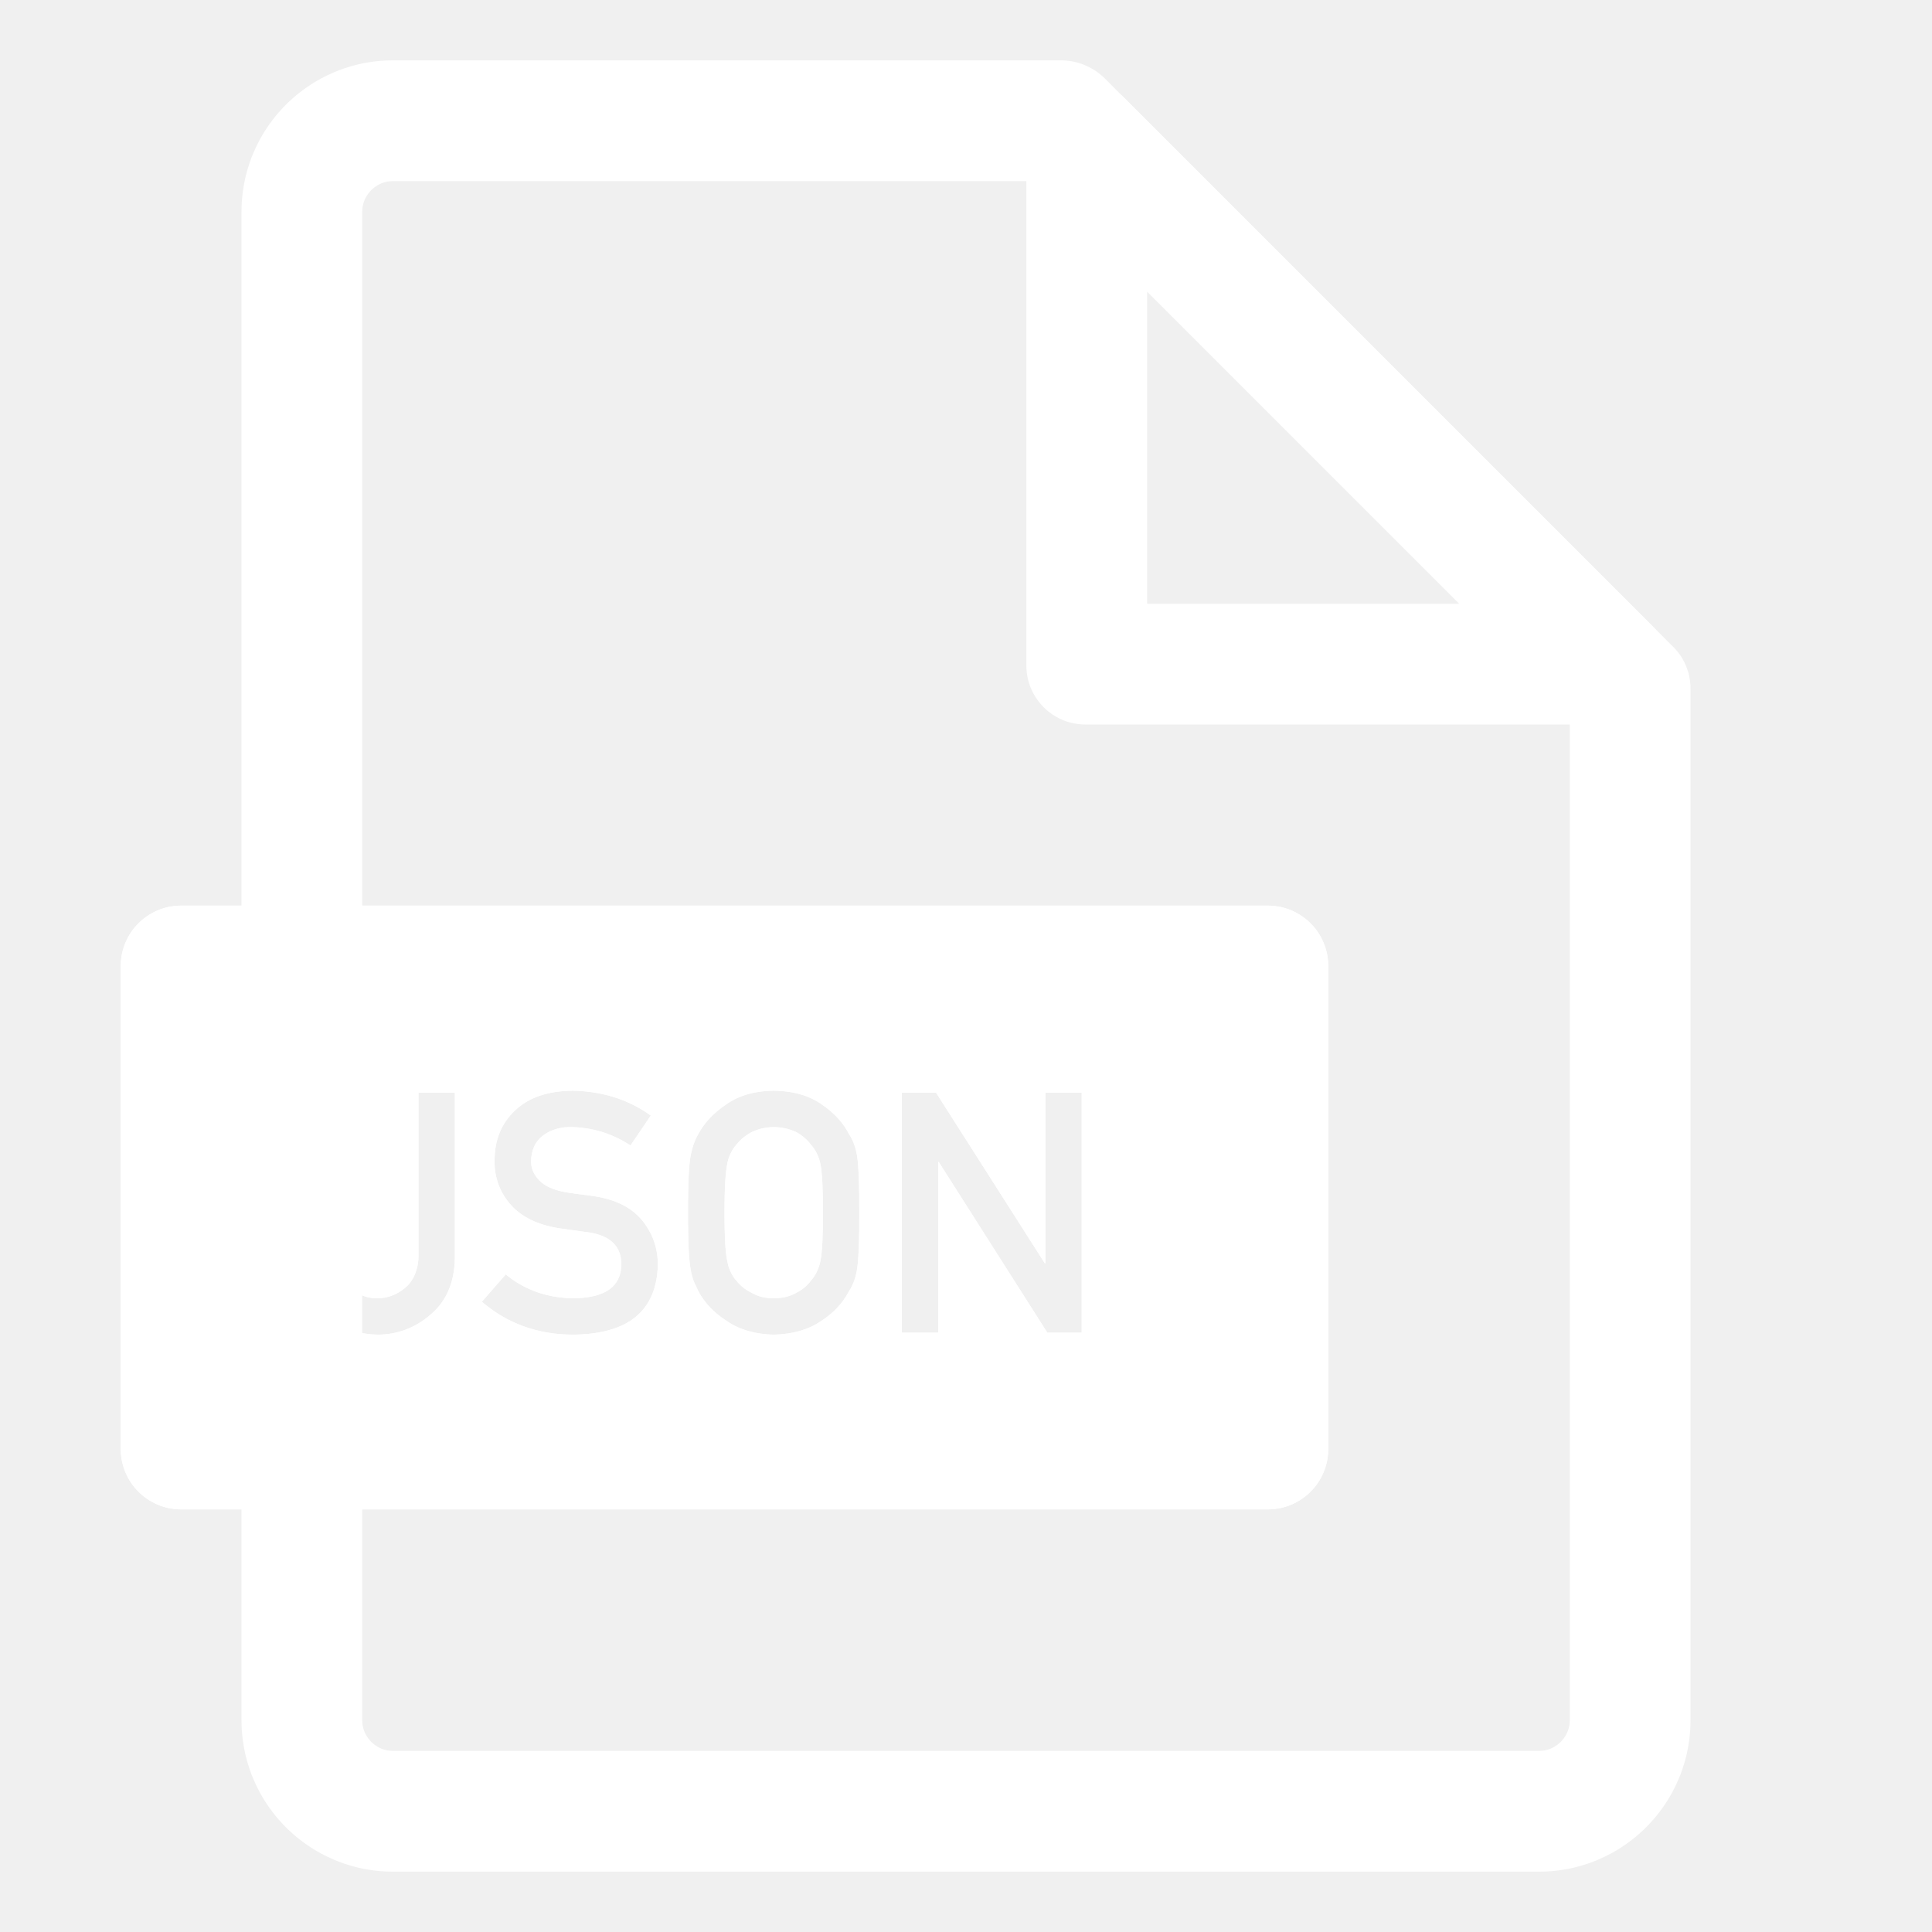
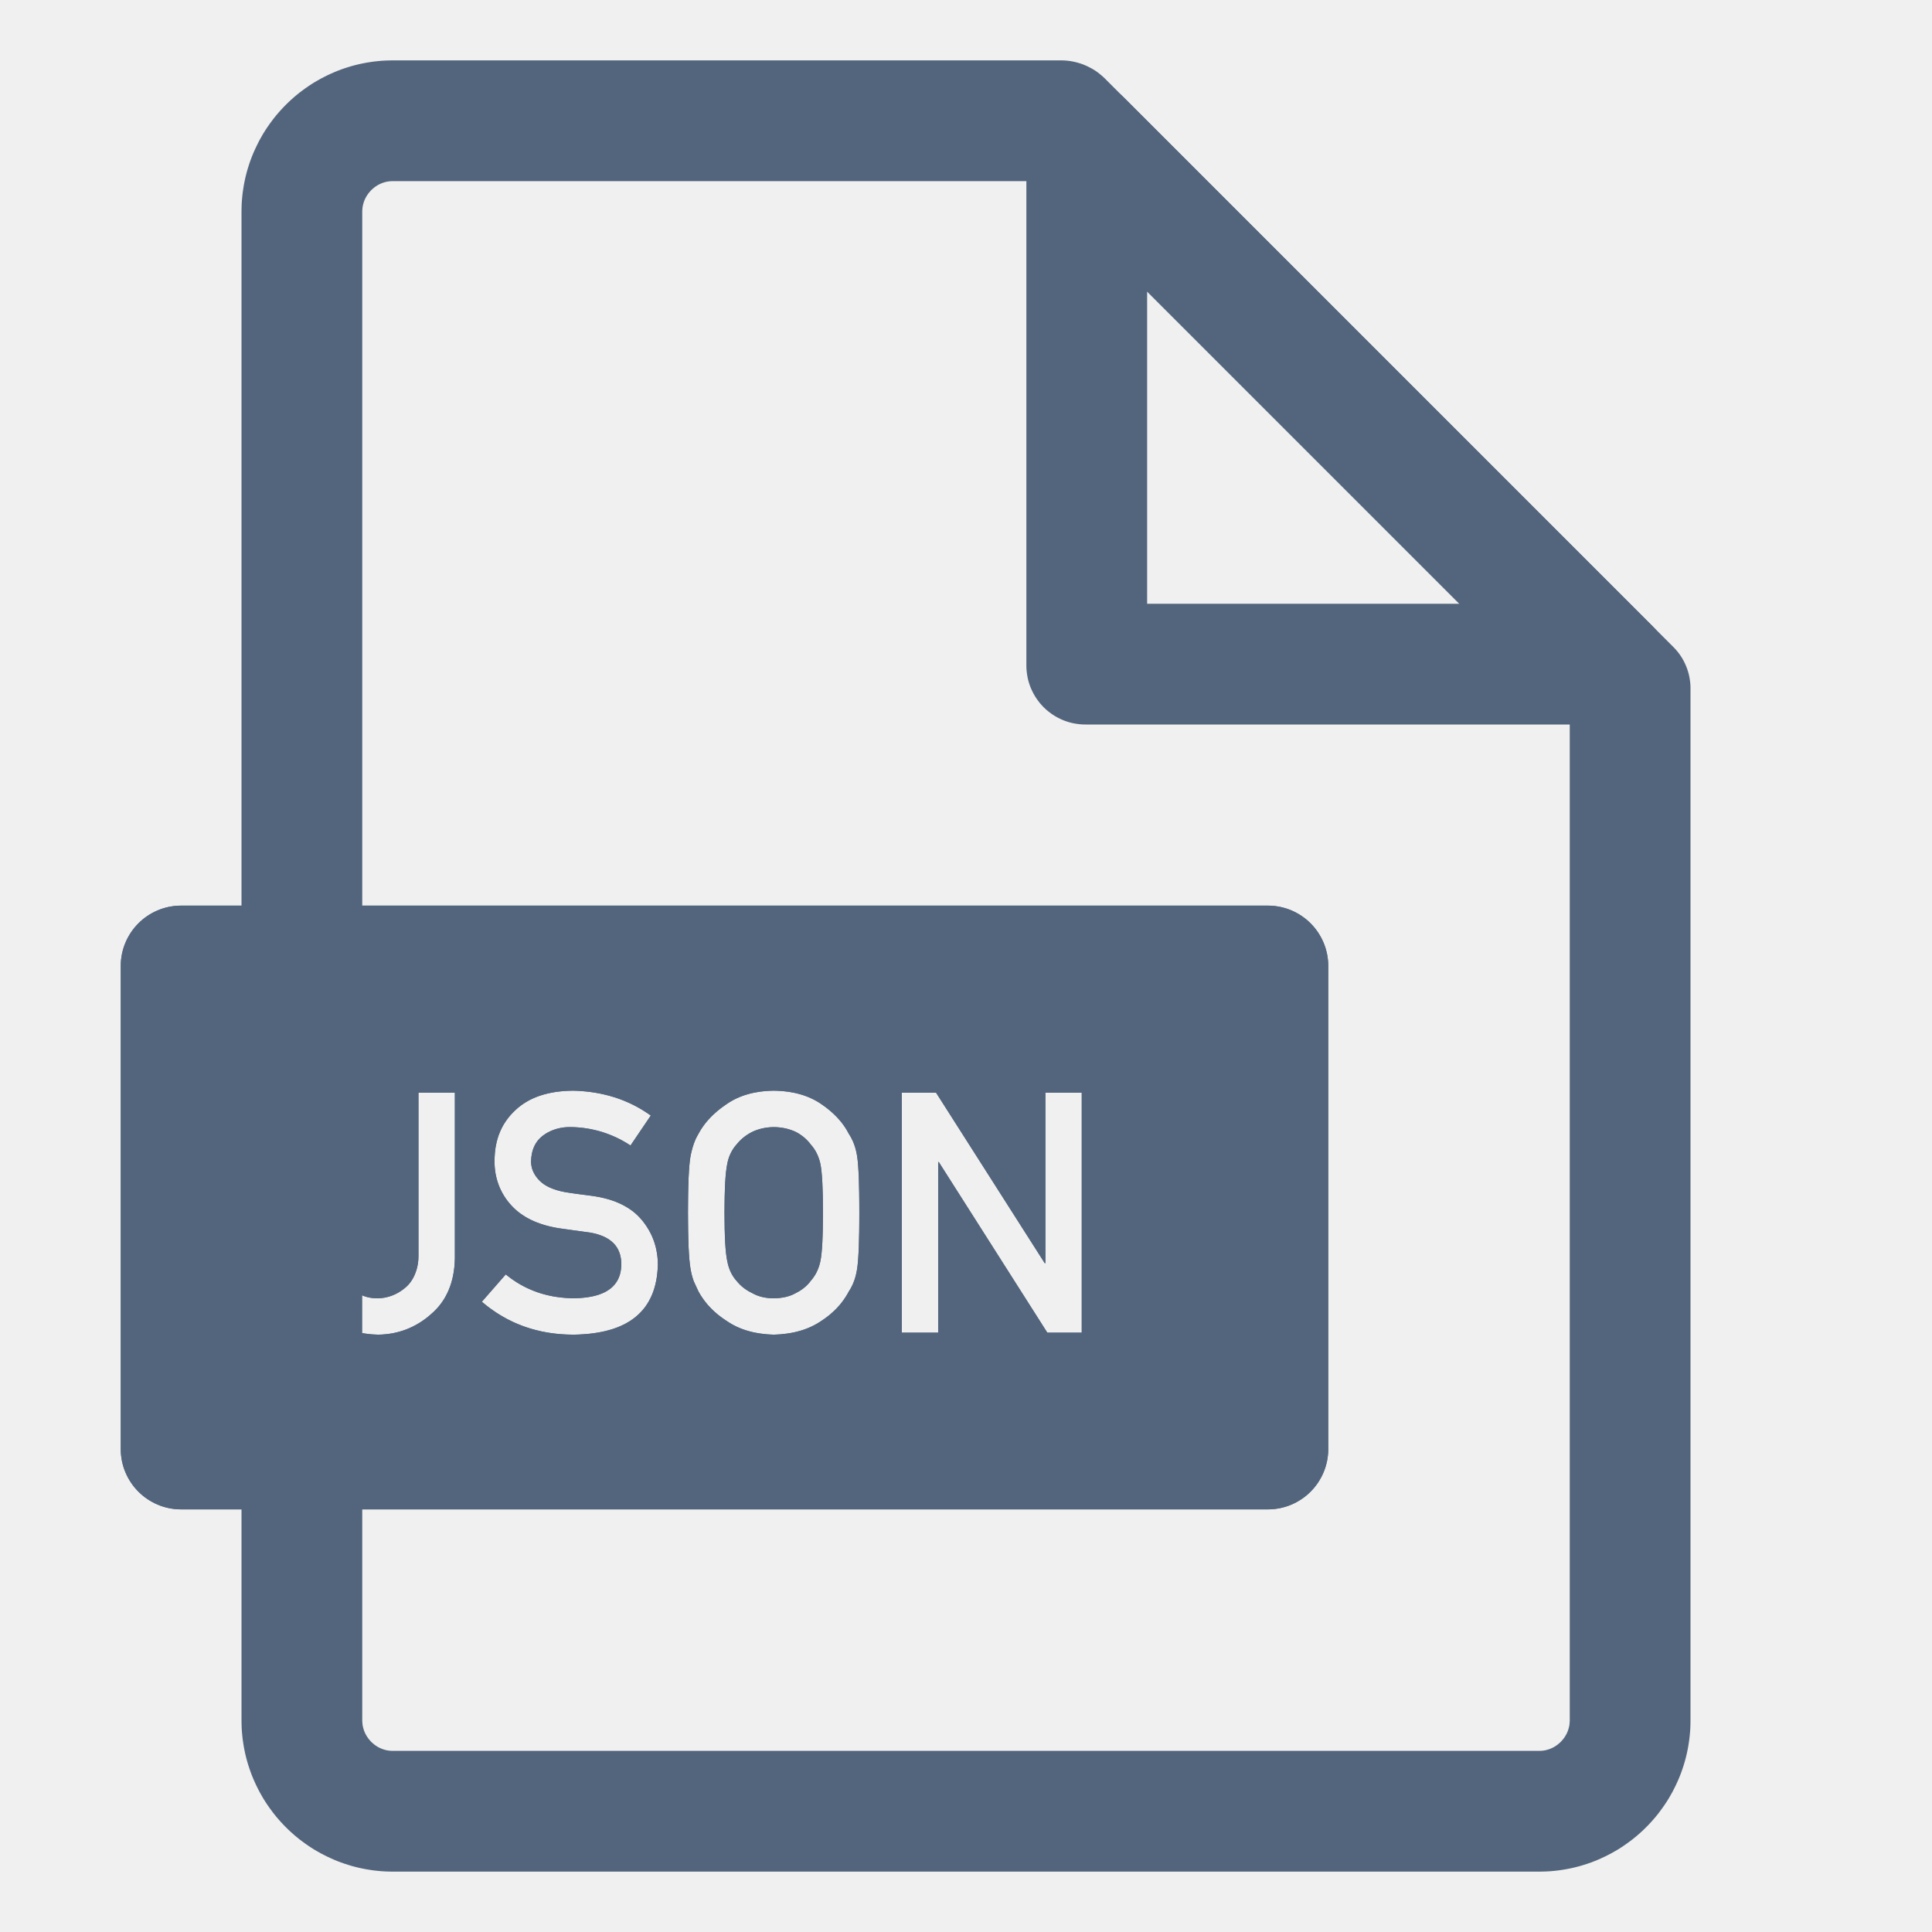
<svg xmlns="http://www.w3.org/2000/svg" viewBox="0 0 32 32" fill-rule="evenodd" clip-rule="evenodd" stroke-linejoin="round" stroke-miterlimit="1.414">
-   <path d="M17.573 1l.051.001.051.004.05.006.05.009.049.011.049.014.048.015.047.019.045.02.045.023.044.024.043.027.041.029.04.032.039.033.037.035 9.415 9.415.033.035.031.036.029.037.028.039.025.04.023.041.021.042.019.043.017.044.015.045.013.046.01.046.008.046.006.048.004.047.001.048v17.091l-.001.065-.002.064-.004.064-.006.064-.007.063-.009.062-.01.062-.012.062-.013.061-.015.06-.016.06-.018.059-.019.059-.02.057-.022.058-.023.056-.025.056-.026.056-.027.054-.028.054-.03.053-.03.052-.032.051-.034.051-.034.049-.036.049-.036.048-.038.047-.039.046-.04.045-.041.044-.042.043-.043.042-.044.041-.045.04-.046.039-.047.038-.048.036-.049.036-.049.034-.051.034-.051.032-.052.03-.053.03-.054.028-.054.027-.056.026-.056.025-.056.023-.058.022-.057.02-.059.019-.059.018-.06.016-.06.015-.061.013-.062.012-.062.01-.062.009-.063.007-.064.006-.064.004-.064.002-.065.001H6.509l-.065-.001-.064-.002-.064-.004-.064-.006-.063-.007-.062-.009-.062-.01-.062-.012-.061-.013-.06-.015-.06-.016-.059-.018-.059-.019-.057-.02-.058-.022-.056-.023-.056-.025-.056-.026-.054-.027-.054-.028-.053-.03-.052-.03-.051-.032-.051-.034-.049-.034-.049-.036-.048-.036-.047-.038-.046-.039-.045-.04-.044-.041-.043-.042-.042-.043-.041-.044-.04-.045-.039-.046-.038-.047-.036-.048-.036-.049-.034-.049-.034-.051-.032-.051-.03-.052-.03-.053-.028-.054-.027-.054-.026-.056-.025-.056-.023-.056-.022-.058-.02-.057-.019-.059-.018-.059-.016-.06-.015-.06-.013-.061-.012-.062-.01-.062-.009-.062-.007-.063-.006-.064-.004-.064-.002-.064L4 28.491V3.509l.001-.065.002-.064.004-.064.006-.064.007-.063.009-.062.01-.062.012-.062.013-.061.015-.06.016-.06.018-.059.019-.059.02-.057.022-.058.023-.056.025-.056.026-.055.027-.055.028-.054.03-.053.03-.052.032-.051.034-.051.034-.049.036-.049.036-.048.038-.047.039-.046.04-.045.041-.044.042-.043.043-.042.044-.041.045-.04.046-.039.047-.038.048-.036.049-.036.049-.034.051-.034.051-.032.052-.03.053-.03.054-.028.054-.027.056-.026.056-.025.056-.023.057-.022.058-.02.059-.019.059-.018.06-.016.06-.015.061-.013.062-.012.062-.01.062-.009.063-.007.064-.006.064-.004.064-.002L6.509 1h11.064zM6.521 3h-.026l-.014.001-.013.001-.013.001-.013.001-.013.002-.012.002-.012.002-.012.003-.012.003-.012.003-.011.004-.012.003-.011.004-.012.005-.011.004-.011.005-.011.005-.011.006-.011.005-.01.006-.011.007-.01.006-.011.007-.01.007-.01.007-.01.008-.009.008-.01.008-.009.008-.01.009-.009.008-.008.009-.009.01-.008.009-.008.01-.008.009-.008.01-.007.01-.007.01-.007.011-.006.01-.007.011-.006.01-.005.011-.006.011-.005.011-.005.011-.004.011-.005.012-.004.011-.003.012-.004.011-.003.012-.003.012-.003.012-.002.012-.002.012-.002.013-.001.013-.001.013-.001.013L6 3.495V28.505l.001.014.001.013.001.013.001.013.002.013.002.012.002.012.003.012.003.012.003.012.004.011.003.012.004.011.005.012.004.011.005.011.005.011.006.011.005.011.006.01.007.011.006.01.007.011.007.01.007.01.008.01.008.009.008.01.008.009.009.01.008.009.009.008.01.009.009.008.01.008.009.008.01.008.01.007.01.007.011.007.01.006.011.007.01.006.011.005.011.006.011.005.011.005.011.004.012.005.011.004.012.003.011.004.012.003.012.003.012.003.012.002.012.002.013.002.013.001.013.001.013.001.014.001H25.505l.014-.001.013-.001.013-.001.013-.001.013-.002.012-.002.012-.002.012-.003.012-.003.012-.003.011-.004.012-.003.011-.004.012-.005.011-.004.011-.005.011-.005.011-.006.011-.005.01-.006.011-.007.01-.006.011-.007.01-.007.01-.007.01-.008.009-.008.01-.008.009-.008.01-.009.009-.008.008-.009.009-.01.008-.009.008-.01.008-.009.008-.01.007-.01.007-.01.007-.011.006-.01.007-.011.006-.01.005-.011.006-.011.005-.011.005-.011.004-.011.005-.012.004-.011.003-.012.004-.011.003-.012.003-.012.003-.012.002-.012.002-.012.002-.013.001-.013.001-.013.001-.013.001-.014V11.828L17.172 3H6.521z" fill="#fff" />
-   <path d="M18.001 1.349l.035.002.034.004.034.004.035.007.033.007.034.009.033.009.033.011.032.013.032.013.032.015.031.015.031.017.03.018.029.02.029.02.028.022.028.022.026.024.026.025 8.737 8.737.025.026.024.027.023.027.022.029.02.029.02.029.018.031.017.03.016.032.015.032.013.032.012.033.011.033.01.033.009.034.007.034.006.034.005.035.004.034.003.035.001.035v.035l-.002.035-.003.035-.004.035-.005.035-.006.035-.008.034-.01.035-.01.034-.012.034-.013.034-.015.033-.015.033-.017.031-.018.031-.019.03-.02.03-.021.028-.022.028-.023.026-.023.026-.025.025-.026.024-.026.023-.027.022-.028.021-.028.019-.03.019-.03.018-.03.017-.032.015-.031.015-.033.013-.033.012-.033.011-.034.01-.034.008-.035.007-.035.006-.035.005-.036.003-.036.002-.036.001h-8.708l-.049-.001-.048-.004-.048-.006-.047-.008-.046-.01-.046-.013-.046-.015-.044-.017-.044-.02-.042-.021-.042-.024-.04-.025-.039-.028-.038-.029-.037-.032-.035-.033-.033-.035-.032-.037-.029-.038-.028-.039-.025-.04-.024-.042-.021-.042-.02-.044-.017-.044-.015-.046-.013-.046-.01-.046-.008-.047-.006-.048-.004-.048-.001-.049V2.3l.001-.036.002-.036.003-.035.005-.035.006-.035.007-.035.008-.034.01-.033.011-.034.012-.032.013-.032.014-.032.016-.031.016-.03.018-.03.019-.029.019-.029.021-.027.022-.027.023-.027.023-.025.025-.024.026-.024.026-.023.027-.021.029-.021.029-.02.03-.019.03-.018.032-.016.032-.016.033-.014.034-.013.033-.012.034-.011.035-.009.034-.008.035-.006.034-.005.035-.004.035-.003.035-.002h.035l.034.002zM19 10h5.172L19 4.828V10zM21 25H3a1 1 0 0 1-1-1v-8a1 1 0 0 1 1-1h18a1 1 0 0 1 1 1v8a1 1 0 0 1-1 1zM5.713 21.236a.652.652 0 0 0 .218.183.575.575 0 0 0 .313.084.702.702 0 0 0 .458-.166.562.562 0 0 0 .167-.224.786.786 0 0 0 .062-.335v-2.68h.603v2.74c-.007.4-.138.709-.393.927a1.309 1.309 0 0 1-.88.341c-.462-.011-.807-.184-1.034-.518l.486-.352zm2.664-.128c.316.26.692.392 1.128.395.517-.007.778-.192.786-.553.003-.297-.169-.475-.518-.535-.16-.021-.336-.046-.527-.073-.341-.057-.601-.183-.779-.379a1.053 1.053 0 0 1-.276-.736c0-.348.116-.628.346-.84.224-.211.541-.318.952-.322.494.011.924.148 1.29.412l-.336.496a1.821 1.821 0 0 0-.984-.305.747.747 0 0 0-.463.139c-.13.096-.196.24-.2.43 0 .115.045.219.134.311.089.095.232.16.428.197.109.018.258.039.447.062.373.051.648.185.827.401.176.213.264.46.264.742-.02.76-.485 1.145-1.396 1.156-.589 0-1.095-.182-1.519-.545l.396-.453zm3.018-1.023c0-.461.014-.77.041-.927.029-.156.073-.282.133-.379.097-.183.251-.347.464-.49.209-.146.47-.22.783-.224.316.004.579.078.79.224.209.143.36.307.453.49a.915.915 0 0 1 .139.379c.024.157.035.466.035.927 0 .455-.011.762-.035.922a.912.912 0 0 1-.139.384 1.3 1.3 0 0 1-.453.486c-.211.145-.474.222-.79.229-.313-.007-.574-.084-.783-.229a1.335 1.335 0 0 1-.464-.486 5.843 5.843 0 0 1-.079-.171 1.171 1.171 0 0 1-.054-.213c-.027-.16-.041-.467-.041-.922zm6.522 1.988v-3.975h-.602v2.824h-.011l-1.8-2.824h-.567v3.975h.602v-2.825h.011l1.797 2.825h.57zM12 20.085c0 .391.015.656.044.794.025.138.077.25.155.335a.713.713 0 0 0 .251.199.71.71 0 0 0 .366.09c.143 0 .268-.03.373-.09.1-.051.18-.117.24-.199a.697.697 0 0 0 .161-.335c.027-.138.041-.403.041-.794 0-.39-.014-.657-.041-.799a.693.693 0 0 0-.161-.329.722.722 0 0 0-.24-.205.862.862 0 0 0-.739 0 .776.776 0 0 0-.251.205.652.652 0 0 0-.155.329c-.029.142-.044.409-.044.799z" fill="#fff" />
-   <path d="M21.051 15.001l.051.004.05.007.049.008.049.012.047.013.047.016.045.018.044.02.043.022.042.024.041.026.039.028.038.029.036.032.035.033.033.035.032.036.029.038.028.039.026.041.024.042.022.043.02.044.018.045.016.047.013.047.012.049.008.049.007.05.004.051L22 16v8l-.001.051-.004.051-.007.05-.008.049-.012.049-.013.047-.016.047-.018.045-.02.044-.022.043-.024.042-.026.041-.028.039-.029.038-.032.036-.033.035-.035.033-.036.032-.038.029-.039.028-.041.026-.041.024-.044.022-.044.02-.045.018-.047.016-.047.013-.049.012-.049.008-.05.007-.051.004L21 25H3l-.051-.001-.051-.004-.05-.007-.049-.008-.049-.012-.047-.013-.047-.016-.045-.018-.044-.02-.043-.022-.042-.024-.041-.026-.039-.028-.038-.029-.036-.032-.035-.033-.033-.035-.032-.036-.029-.038-.028-.039-.026-.041-.024-.042-.022-.043-.02-.044-.018-.045-.016-.047-.013-.047-.012-.049-.008-.049-.007-.05-.004-.051L2 24v-8l.001-.051.004-.051.007-.05.008-.049.012-.049.013-.047.016-.047.018-.045.02-.044.022-.043.024-.042.026-.041.028-.039.029-.038.032-.036.033-.035.035-.033.036-.032.038-.029.039-.028.041-.026.042-.024.043-.022.044-.02.045-.018.047-.016.047-.013.049-.012.049-.008.05-.007.051-.004L3 15h18l.051.001zM19.588 17l.018.026.064.108.057.112.05.115.042.119.035.12.028.123.019.124.012.125.004.126v3.975l-.004.126-.012.125-.019.124-.028.123-.035.12-.042.118-.05.116-.039.075H20v-6h-.412zM6.931 18.098v2.68l-.001.049-.002.048-.005.045-.007.043-.009.041-.011.038-.013.037-.014.034-.016.034-.017.032-.019.031-.02.029-.021.027-.023.025-.025.024-.026.022-.027.021-.027.019-.028.018-.028.017-.028.015-.028.014-.029.012-.028.011-.029.01-.029.008-.029.007-.029.006-.029.004-.03.003-.03.001h-.03l-.044-.001-.043-.004-.041-.007-.04-.009-.039-.012L6 21.456l-.018-.009-.017-.008-.017-.01-.017-.01-.033-.019-.031-.019-.03-.021-.028-.022-.026-.024-.025-.025-.023-.026-.022-.027-.486.352.022.031.022.03.023.029.024.028.024.027.025.026.026.025.027.024.027.024.028.022.028.021.029.021.03.019.031.019.031.017.032.017.033.016.033.015.034.013.035.013.035.012.036.011.037.01.037.009.039.008.038.008.04.006.04.005.041.005.041.003.043.002.043.002.062-.002.061-.005.061-.007.059-.009.058-.013.058-.015.056-.017.056-.02.054-.023.054-.025.053-.028.051-.03.051-.033.05-.035.049-.038.047-.041.024-.021.023-.021.022-.022.021-.022.021-.023.02-.023.019-.024.018-.025.018-.025.017-.025.016-.026.016-.027.014-.027.014-.027.014-.029.012-.028.012-.03.012-.029.01-.031.01-.03.009-.032.008-.032.008-.032.006-.033.007-.034.005-.034.005-.034.004-.035.003-.036.002-.036.003-.074v-2.74h-.603zm2.482-.031l-.074.004-.071.007-.07.009-.067.012-.065.014-.062.016-.061.019-.029.01-.029.011-.029.012-.028.012-.027.013-.027.013-.026.014-.025.015-.025.015-.025.016-.024.016-.023.017-.023.018-.023.018-.021.019-.022.02-.021.02-.02.02-.02.021-.02.022-.018.021-.018.022-.017.023-.017.023-.016.023-.015.024-.015.024-.014.024-.013.025-.012.025-.012.026-.011.026-.011.027-.01.026-.009.028-.008.027-.008.028-.007.029-.012.058-.01.059-.006.061-.004.063-.002.065.001.053.003.053.006.051.007.051.01.05.012.048.014.048.016.046.018.046.021.044.022.044.025.042.027.042.029.04.031.039.034.039.034.036.036.034.038.033.04.031.043.029.043.028.046.026.048.025.05.023.051.021.054.019.055.018.058.017.059.014.061.013.063.012.275.039.252.034.032.006.031.007.03.007.029.008.028.009.027.01.026.01.025.01.024.012.023.012.022.013.021.014.02.014.018.015.018.016.017.016.016.017.014.018.014.018.012.019.012.02.01.021.01.021.008.022.008.022.006.024.005.024.005.024.003.026.002.026.001.026.001.028-.002.033-.003.032-.004.032-.006.03-.007.029-.009.029-.011.027-.011.026-.014.025-.015.024-.016.023-.018.022-.019.021-.021.02-.022.019-.024.017-.025.017-.027.016-.028.015-.03.013-.031.013-.033.012-.034.01-.036.01-.037.008-.039.007-.04.007-.042.005-.043.005-.045.003-.046.002-.048.001h-.04l-.041-.002-.04-.002-.039-.003-.04-.004-.039-.004-.038-.006-.039-.005-.037-.007-.038-.008-.037-.008-.037-.009-.037-.01-.036-.01-.036-.011-.035-.012-.035-.013-.035-.014-.034-.014-.034-.015-.034-.015-.033-.017-.033-.017-.033-.018-.032-.019-.032-.019-.032-.021-.031-.021-.031-.021-.03-.023-.031-.023-.029-.024-.396.453.04.033.041.033.04.031.042.03.042.03.042.028.043.027.043.026.044.025.044.024.045.023.046.022.045.021.047.019.046.019.048.018.047.016.048.015.049.015.049.013.05.012.05.012.051.01.051.009.051.008.052.007.053.006.053.004.053.004.054.003.055.001.055.001.084-.002.081-.005.079-.006.077-.009.073-.011.071-.013.069-.015.065-.018.064-.019.06-.022.03-.012.028-.012.028-.013.028-.013.026-.014.026-.015.026-.015.025-.015.024-.017.023-.016.023-.018.022-.017.021-.019.021-.019.02-.019.02-.02.019-.021.018-.021.018-.021.017-.022.016-.023.015-.023.015-.024.015-.025.013-.025.013-.025.013-.026.011-.027.012-.027.01-.027.01-.029.009-.028.008-.03.008-.03.007-.03.007-.031.011-.063.008-.066.006-.068.003-.07-.001-.053-.003-.051-.005-.051-.008-.05-.009-.049-.011-.049-.014-.047-.015-.047-.018-.046-.019-.045-.022-.044-.024-.044-.026-.043-.028-.042-.029-.041-.032-.04-.035-.039-.037-.038-.039-.036-.041-.034-.044-.031-.046-.03-.048-.028-.051-.026-.052-.024-.055-.023-.058-.02-.059-.018-.062-.016-.064-.015-.067-.012-.069-.011-.134-.017-.119-.016-.105-.015-.089-.014-.036-.008-.035-.007-.034-.009-.032-.009-.031-.01-.03-.011-.029-.011-.027-.012-.026-.012-.025-.014-.024-.014-.022-.014-.021-.016-.02-.016-.019-.016-.017-.018-.016-.017-.015-.018-.014-.018-.013-.018-.012-.019-.011-.019-.01-.019-.009-.019-.008-.02-.007-.019-.005-.02-.005-.021-.004-.02-.002-.021-.002-.021-.001-.022.002-.035.003-.034.004-.033.006-.032.007-.031.009-.029.01-.029.012-.027.013-.027.015-.025.016-.024.017-.023.02-.022.02-.021.022-.02.024-.018.023-.017.024-.016.025-.015.026-.013.026-.013.028-.011.027-.01.029-.01.029-.008.03-.007.031-.006.032-.005.032-.004.033-.002.034-.002h.034l.067.002.066.005.065.007.065.009.064.011.063.014.063.015.062.018.061.021.06.022.06.025.059.026.059.029.057.032.057.033.056.036.336-.496-.035-.025-.035-.023-.035-.023-.035-.022-.036-.022-.037-.02-.036-.02-.037-.019-.038-.019-.038-.017-.038-.017-.039-.017-.039-.015-.039-.015-.04-.014-.04-.013-.04-.012-.041-.012-.041-.011-.042-.01-.042-.01-.042-.009-.043-.008-.043-.007-.044-.007-.044-.006-.044-.005-.045-.004-.045-.004-.045-.003-.046-.002-.046-.001-.076.002zm3.345-.001l-.057.004-.056.004-.054.007-.053.008-.052.01-.051.011-.05.014-.048.014-.047.017-.046.018-.045.02-.043.021-.042.023-.041.025-.04.027-.039.027-.038.027-.036.028-.036.029-.033.029-.033.03-.031.029-.029.031-.029.031-.027.031-.025.032-.024.032-.023.033-.022.033-.02.034-.019.034-.021.038-.021.04-.018.043-.018.046-.016.049-.014.052-.014.054-.011.057-.005.031-.005.035-.008.08-.007.095-.006.108-.004.123-.003.138-.002.151-.001.166.001.164.002.15.003.136.004.122.006.108.007.094.008.081.005.035.005.032.011.061.013.056.015.051.007.023.008.022.038.084.041.087.019.035.02.033.022.033.023.033.024.032.025.032.027.031.029.03.029.031.031.029.033.029.033.029.036.028.036.027.038.027.039.027.04.026.041.025.042.023.043.022.045.02.046.018.047.017.048.015.05.014.051.012.052.01.053.008.054.007.056.006.057.004.058.002.058-.002.058-.004.056-.006.055-.007.054-.008.052-.01.051-.012.05-.014.049-.015.048-.017.046-.018.045-.02.044-.022.043-.023.041-.025.04-.026.039-.027.037-.027.036-.027.034-.028.033-.029.032-.029.03-.029.029-.031.028-.03.026-.031.025-.032.023-.032.023-.033.02-.033.02-.033.018-.035.012-.018.012-.019.012-.02.01-.021.011-.021.01-.022.018-.047.017-.049.014-.053.012-.055.011-.059.008-.067.007-.081.007-.094.005-.108.003-.122.003-.136.002-.15v-.33l-.002-.151-.003-.138-.003-.123-.005-.108-.007-.095-.007-.08-.008-.066-.011-.057-.012-.054-.014-.052-.017-.049-.018-.046-.021-.043-.01-.02-.012-.02-.012-.019-.012-.019-.018-.034-.02-.034-.02-.033-.023-.033-.023-.032-.025-.032-.026-.031-.028-.031-.029-.031-.03-.029-.032-.03-.033-.029-.034-.029-.036-.028-.037-.027-.039-.027-.04-.027-.041-.025-.043-.023-.044-.021-.045-.02-.046-.018-.048-.017-.049-.014-.05-.014-.051-.011-.052-.01-.054-.008-.055-.007-.056-.004-.058-.004-.058-.001-.058.001zm2.179.032v3.975h.602v-2.825h.011l1.797 2.825h.57v-3.975h-.602v2.824h-.011l-1.8-2.824h-.567zm-2.068.572l.051.005.049.007.048.009.045.012.044.014.043.016.04.019.037.021.034.023.033.023.031.025.029.026.027.028.026.029.023.03.014.016.014.017.013.017.013.018.012.019.012.019.011.02.01.02.01.021.009.022.017.044.014.047.012.049.005.029.005.03.008.071.007.083.006.094.004.105.003.118.002.129.001.14-.001.141-.002.129-.003.117-.004.105-.006.093-.007.082-.008.069-.005.03-.005.028-.012.05-.014.049-.009.023-.008.022-.009.022-.01.021-.01.021-.011.02-.012.019-.012.019-.013.018-.013.018-.014.017-.014.016-.023.03-.026.029-.027.027-.029.025-.031.025-.033.022-.034.021-.037.02-.02.011-.02.01-.021.01-.022.009-.021.008-.023.007-.022.007-.023.006-.024.005-.024.005-.024.003-.025.004-.051.004-.053.001-.053-.001-.05-.004-.025-.004-.024-.003-.023-.005-.023-.005-.023-.006-.022-.007-.022-.007-.021-.008-.02-.009-.021-.01-.019-.01-.02-.011-.038-.02-.036-.021-.034-.022-.032-.025-.031-.025-.028-.027-.027-.029-.025-.03-.014-.016-.014-.017-.013-.018-.012-.018-.012-.019-.011-.019-.011-.02-.01-.021-.01-.021-.008-.022-.009-.022-.007-.023-.007-.024-.006-.025-.011-.05-.005-.028-.005-.03-.009-.069-.008-.082-.006-.093-.005-.105-.003-.117-.002-.129-.001-.141.001-.14.002-.129.003-.118.005-.105.006-.094.008-.083.009-.071.005-.03.005-.029.011-.049.006-.024.007-.023.007-.022.009-.022.008-.022.01-.021.01-.02.011-.02.011-.019.012-.019.012-.018.013-.017.014-.017.014-.016.025-.03.027-.029.028-.028.031-.026.032-.025.034-.023.036-.023.038-.021.039-.019.041-.016.043-.014.045-.012.046-.009.049-.007.05-.005.053-.002.053.002zM4 17v3.01l.054-.042.485-.351.101-.069.104-.062.109-.056.078-.034v-1.298l.004-.126.012-.125.02-.124.027-.123.035-.12.043-.119.05-.115.057-.112.064-.108L5.26 17H4z" fill="#fff" />
+   <path d="M17.573 1l.051.001.051.004.05.006.05.009.049.011.049.014.048.015.047.019.045.02.045.023.044.024.043.027.041.029.04.032.039.033.037.035 9.415 9.415.033.035.031.036.029.037.028.039.025.04.023.041.021.042.019.043.017.044.015.045.013.046.01.046.008.046.006.048.004.047.001.048v17.091l-.001.065-.002.064-.004.064-.006.064-.007.063-.009.062-.01.062-.012.062-.013.061-.015.06-.016.06-.018.059-.019.059-.02.057-.022.058-.023.056-.025.056-.026.056-.027.054-.028.054-.03.053-.03.052-.032.051-.034.051-.034.049-.036.049-.036.048-.038.047-.039.046-.04.045-.041.044-.042.043-.043.042-.044.041-.045.04-.046.039-.047.038-.048.036-.049.036-.049.034-.051.034-.051.032-.052.03-.053.03-.054.028-.054.027-.056.026-.056.025-.056.023-.058.022-.057.02-.059.019-.059.018-.06.016-.06.015-.061.013-.062.012-.062.01-.062.009-.063.007-.064.006-.064.004-.064.002-.065.001H6.509l-.065-.001-.064-.002-.064-.004-.064-.006-.063-.007-.062-.009-.062-.01-.062-.012-.061-.013-.06-.015-.06-.016-.059-.018-.059-.019-.057-.02-.058-.022-.056-.023-.056-.025-.056-.026-.054-.027-.054-.028-.053-.03-.052-.03-.051-.032-.051-.034-.049-.034-.049-.036-.048-.036-.047-.038-.046-.039-.045-.04-.044-.041-.043-.042-.042-.043-.041-.044-.04-.045-.039-.046-.038-.047-.036-.048-.036-.049-.034-.049-.034-.051-.032-.051-.03-.052-.03-.053-.028-.054-.027-.054-.026-.056-.025-.056-.023-.056-.022-.058-.02-.057-.019-.059-.018-.059-.016-.06-.015-.06-.013-.061-.012-.062-.01-.062-.009-.062-.007-.063-.006-.064-.004-.064-.002-.064L4 28.491V3.509l.001-.065.002-.064.004-.064.006-.064.007-.063.009-.062.01-.062.012-.062.013-.061.015-.06.016-.06.018-.059.019-.059.02-.057.022-.058.023-.056.025-.056.026-.055.027-.055.028-.054.03-.053.03-.052.032-.051.034-.051.034-.049.036-.049.036-.048.038-.047.039-.046.04-.045.041-.044.042-.043.043-.042.044-.041.045-.04.046-.039.047-.038.048-.036.049-.036.049-.034.051-.034.051-.032.052-.03.053-.03.054-.028.054-.027.056-.026.056-.025.056-.023.057-.022.058-.02.059-.019.059-.018.06-.016.06-.015.061-.013.062-.012.062-.01.062-.009.063-.007.064-.006.064-.004.064-.002L6.509 1h11.064zM6.521 3h-.026l-.014.001-.013.001-.013.001-.013.001-.013.002-.012.002-.012.002-.012.003-.012.003-.012.003-.011.004-.012.003-.011.004-.012.005-.011.004-.011.005-.011.005-.011.006-.011.005-.01.006-.011.007-.01.006-.011.007-.01.007-.01.007-.01.008-.009.008-.01.008-.009.008-.01.009-.009.008-.008.009-.009.01-.008.009-.008.01-.008.009-.008.01-.007.01-.007.01-.007.011-.006.01-.007.011-.006.01-.005.011-.006.011-.005.011-.005.011-.004.011-.005.012-.004.011-.003.012-.004.011-.003.012-.003.012-.003.012-.002.012-.002.012-.002.013-.001.013-.001.013-.001.013L6 3.495V28.505l.001.014.001.013.001.013.001.013.002.013.002.012.002.012.003.012.003.012.003.012.004.011.003.012.004.011.005.012.004.011.005.011.005.011.006.011.005.011.006.01.007.011.006.01.007.011.007.01.007.01.008.01.008.009.008.01.008.009.009.01.008.009.009.008.01.009.009.008.01.008.009.008.01.008.01.007.01.007.011.007.01.006.011.007.01.006.011.005.011.006.011.005.011.005.011.004.012.005.011.004.012.003.011.004.012.003.012.003.012.003.012.002.012.002.013.002.013.001.013.001.013.001.014.001H25.505l.014-.001.013-.001.013-.001.013-.001.013-.002.012-.002.012-.002.012-.003.012-.003.012-.003.011-.004.012-.003.011-.004.012-.005.011-.004.011-.005.011-.005.011-.006.011-.005.01-.006.011-.007.01-.006.011-.007.01-.007.01-.007.01-.008.009-.008.01-.008.009-.008.01-.009.009-.008.008-.009.009-.01.008-.009.008-.01.008-.009.008-.01.007-.01.007-.01.007-.011.006-.01.007-.011.006-.01.005-.011.006-.011.005-.011.005-.011.004-.011.005-.012.004-.011.003-.012.004-.011.003-.012.003-.012.003-.012.002-.012.002-.012.002-.013.001-.013.001-.013.001-.013.001-.014V11.828L17.172 3H6.521z" fill="#53657d" />
+   <path d="M18.001 1.349l.035.002.034.004.034.004.035.007.033.007.034.009.033.009.033.011.032.013.032.013.032.015.031.015.031.017.03.018.029.02.029.02.028.022.028.022.026.024.026.025 8.737 8.737.025.026.024.027.023.027.022.029.02.029.02.029.018.031.017.03.016.032.015.032.013.032.012.033.011.033.01.033.009.034.007.034.006.034.005.035.004.034.003.035.001.035v.035l-.002.035-.003.035-.004.035-.005.035-.006.035-.008.034-.01.035-.01.034-.012.034-.013.034-.015.033-.015.033-.017.031-.018.031-.019.03-.02.03-.021.028-.022.028-.023.026-.023.026-.025.025-.026.024-.026.023-.027.022-.028.021-.028.019-.03.019-.03.018-.03.017-.032.015-.031.015-.033.013-.033.012-.033.011-.034.01-.034.008-.035.007-.035.006-.035.005-.036.003-.036.002-.036.001h-8.708l-.049-.001-.048-.004-.048-.006-.047-.008-.046-.01-.046-.013-.046-.015-.044-.017-.044-.02-.042-.021-.042-.024-.04-.025-.039-.028-.038-.029-.037-.032-.035-.033-.033-.035-.032-.037-.029-.038-.028-.039-.025-.04-.024-.042-.021-.042-.02-.044-.017-.044-.015-.046-.013-.046-.01-.046-.008-.047-.006-.048-.004-.048-.001-.049V2.3l.001-.036.002-.036.003-.035.005-.035.006-.035.007-.035.008-.034.01-.033.011-.034.012-.032.013-.032.014-.032.016-.031.016-.03.018-.03.019-.029.019-.029.021-.027.022-.027.023-.027.023-.025.025-.024.026-.024.026-.023.027-.021.029-.021.029-.02.03-.019.03-.018.032-.016.032-.016.033-.014.034-.013.033-.012.034-.011.035-.009.034-.008.035-.006.034-.005.035-.004.035-.003.035-.002h.035l.034.002zM19 10h5.172L19 4.828V10zM21 25H3a1 1 0 0 1-1-1v-8a1 1 0 0 1 1-1h18a1 1 0 0 1 1 1v8a1 1 0 0 1-1 1zM5.713 21.236a.652.652 0 0 0 .218.183.575.575 0 0 0 .313.084.702.702 0 0 0 .458-.166.562.562 0 0 0 .167-.224.786.786 0 0 0 .062-.335v-2.68h.603v2.74c-.007.4-.138.709-.393.927a1.309 1.309 0 0 1-.88.341c-.462-.011-.807-.184-1.034-.518l.486-.352zm2.664-.128c.316.26.692.392 1.128.395.517-.007.778-.192.786-.553.003-.297-.169-.475-.518-.535-.16-.021-.336-.046-.527-.073-.341-.057-.601-.183-.779-.379a1.053 1.053 0 0 1-.276-.736c0-.348.116-.628.346-.84.224-.211.541-.318.952-.322.494.011.924.148 1.29.412l-.336.496a1.821 1.821 0 0 0-.984-.305.747.747 0 0 0-.463.139c-.13.096-.196.24-.2.43 0 .115.045.219.134.311.089.095.232.16.428.197.109.018.258.039.447.062.373.051.648.185.827.401.176.213.264.46.264.742-.02.76-.485 1.145-1.396 1.156-.589 0-1.095-.182-1.519-.545l.396-.453zm3.018-1.023c0-.461.014-.77.041-.927.029-.156.073-.282.133-.379.097-.183.251-.347.464-.49.209-.146.47-.22.783-.224.316.004.579.078.79.224.209.143.36.307.453.49a.915.915 0 0 1 .139.379c.024.157.035.466.035.927 0 .455-.011.762-.035.922a.912.912 0 0 1-.139.384 1.3 1.3 0 0 1-.453.486c-.211.145-.474.222-.79.229-.313-.007-.574-.084-.783-.229a1.335 1.335 0 0 1-.464-.486 5.843 5.843 0 0 1-.079-.171 1.171 1.171 0 0 1-.054-.213c-.027-.16-.041-.467-.041-.922zm6.522 1.988v-3.975h-.602v2.824h-.011l-1.8-2.824h-.567v3.975h.602v-2.825h.011l1.797 2.825h.57zM12 20.085c0 .391.015.656.044.794.025.138.077.25.155.335a.713.713 0 0 0 .251.199.71.71 0 0 0 .366.09c.143 0 .268-.03.373-.09.1-.051.18-.117.24-.199a.697.697 0 0 0 .161-.335c.027-.138.041-.403.041-.794 0-.39-.014-.657-.041-.799a.693.693 0 0 0-.161-.329.722.722 0 0 0-.24-.205.862.862 0 0 0-.739 0 .776.776 0 0 0-.251.205.652.652 0 0 0-.155.329c-.029.142-.044.409-.044.799z" fill="#53657d" />
+   <path d="M21.051 15.001l.051.004.05.007.049.008.049.012.047.013.047.016.045.018.044.02.043.022.042.024.041.026.039.028.038.029.036.032.035.033.033.035.032.036.029.038.028.039.026.041.024.042.022.043.02.044.018.045.016.047.013.047.012.049.008.049.007.05.004.051L22 16v8l-.001.051-.004.051-.007.05-.008.049-.012.049-.013.047-.016.047-.018.045-.02.044-.022.043-.024.042-.026.041-.028.039-.029.038-.032.036-.033.035-.035.033-.036.032-.038.029-.039.028-.041.026-.041.024-.044.022-.044.02-.045.018-.047.016-.047.013-.049.012-.049.008-.05.007-.051.004L21 25H3l-.051-.001-.051-.004-.05-.007-.049-.008-.049-.012-.047-.013-.047-.016-.045-.018-.044-.02-.043-.022-.042-.024-.041-.026-.039-.028-.038-.029-.036-.032-.035-.033-.033-.035-.032-.036-.029-.038-.028-.039-.026-.041-.024-.042-.022-.043-.02-.044-.018-.045-.016-.047-.013-.047-.012-.049-.008-.049-.007-.05-.004-.051L2 24v-8l.001-.051.004-.051.007-.05.008-.049.012-.049.013-.047.016-.047.018-.045.02-.044.022-.043.024-.042.026-.041.028-.039.029-.038.032-.036.033-.035.035-.033.036-.032.038-.029.039-.028.041-.026.042-.024.043-.022.044-.02.045-.018.047-.016.047-.013.049-.012.049-.008.05-.007.051-.004L3 15h18l.051.001zM19.588 17l.018.026.064.108.057.112.05.115.042.119.035.12.028.123.019.124.012.125.004.126v3.975l-.004.126-.012.125-.019.124-.028.123-.035.12-.042.118-.05.116-.039.075H20v-6h-.412zM6.931 18.098v2.68l-.001.049-.002.048-.005.045-.007.043-.009.041-.011.038-.013.037-.014.034-.016.034-.017.032-.019.031-.02.029-.021.027-.023.025-.025.024-.026.022-.027.021-.027.019-.028.018-.028.017-.028.015-.028.014-.029.012-.028.011-.029.01-.029.008-.029.007-.029.006-.029.004-.03.003-.03.001h-.03l-.044-.001-.043-.004-.041-.007-.04-.009-.039-.012L6 21.456l-.018-.009-.017-.008-.017-.01-.017-.01-.033-.019-.031-.019-.03-.021-.028-.022-.026-.024-.025-.025-.023-.026-.022-.027-.486.352.022.031.022.03.023.029.024.028.024.027.025.026.026.025.027.024.027.024.028.022.028.021.029.021.03.019.031.019.031.017.032.017.033.016.033.015.034.013.035.013.035.012.036.011.037.01.037.009.039.008.038.008.04.006.04.005.041.005.041.003.043.002.043.002.062-.002.061-.005.061-.007.059-.009.058-.013.058-.015.056-.017.056-.02.054-.023.054-.025.053-.028.051-.03.051-.033.05-.035.049-.038.047-.041.024-.021.023-.021.022-.022.021-.022.021-.023.02-.023.019-.024.018-.025.018-.025.017-.025.016-.026.016-.027.014-.027.014-.027.014-.029.012-.028.012-.03.012-.029.01-.031.01-.03.009-.032.008-.032.008-.032.006-.033.007-.034.005-.034.005-.034.004-.035.003-.036.002-.036.003-.074v-2.74h-.603zm2.482-.031l-.074.004-.071.007-.07.009-.067.012-.065.014-.062.016-.061.019-.029.01-.029.011-.029.012-.028.012-.027.013-.027.013-.026.014-.025.015-.025.015-.025.016-.024.016-.023.017-.023.018-.023.018-.021.019-.022.02-.021.02-.02.02-.02.021-.02.022-.018.021-.018.022-.017.023-.017.023-.016.023-.015.024-.015.024-.014.024-.013.025-.012.025-.012.026-.011.026-.011.027-.01.026-.009.028-.008.027-.008.028-.007.029-.012.058-.01.059-.006.061-.004.063-.002.065.001.053.003.053.006.051.007.051.01.05.012.048.014.048.016.046.018.046.021.044.022.044.025.042.027.042.029.04.031.039.034.039.034.036.036.034.038.033.04.031.043.029.043.028.046.026.048.025.05.023.051.021.054.019.055.018.058.017.059.014.061.013.063.012.275.039.252.034.032.006.031.007.03.007.029.008.028.009.027.01.026.01.025.01.024.012.023.012.022.013.021.014.02.014.018.015.018.016.017.016.016.017.014.018.014.018.012.019.012.02.01.021.01.021.008.022.008.022.006.024.005.024.005.024.003.026.002.026.001.026.001.028-.002.033-.003.032-.004.032-.006.03-.007.029-.009.029-.011.027-.011.026-.014.025-.015.024-.016.023-.018.022-.019.021-.021.02-.022.019-.024.017-.025.017-.027.016-.028.015-.03.013-.031.013-.033.012-.034.01-.036.01-.037.008-.039.007-.04.007-.042.005-.043.005-.045.003-.046.002-.048.001h-.04l-.041-.002-.04-.002-.039-.003-.04-.004-.039-.004-.038-.006-.039-.005-.037-.007-.038-.008-.037-.008-.037-.009-.037-.01-.036-.01-.036-.011-.035-.012-.035-.013-.035-.014-.034-.014-.034-.015-.034-.015-.033-.017-.033-.017-.033-.018-.032-.019-.032-.019-.032-.021-.031-.021-.031-.021-.03-.023-.031-.023-.029-.024-.396.453.04.033.041.033.04.031.042.03.042.03.042.028.043.027.043.026.044.025.044.024.045.023.046.022.045.021.047.019.046.019.048.018.047.016.048.015.049.015.049.013.05.012.05.012.051.01.051.009.051.008.052.007.053.006.053.004.053.004.054.003.055.001.055.001.084-.002.081-.005.079-.006.077-.009.073-.011.071-.013.069-.015.065-.018.064-.019.06-.022.03-.012.028-.012.028-.013.028-.013.026-.014.026-.015.026-.015.025-.015.024-.017.023-.016.023-.018.022-.017.021-.019.021-.019.02-.019.02-.02.019-.021.018-.021.018-.021.017-.022.016-.023.015-.023.015-.024.015-.025.013-.025.013-.025.013-.026.011-.027.012-.027.01-.027.01-.029.009-.028.008-.03.008-.03.007-.03.007-.031.011-.063.008-.066.006-.068.003-.07-.001-.053-.003-.051-.005-.051-.008-.05-.009-.049-.011-.049-.014-.047-.015-.047-.018-.046-.019-.045-.022-.044-.024-.044-.026-.043-.028-.042-.029-.041-.032-.04-.035-.039-.037-.038-.039-.036-.041-.034-.044-.031-.046-.03-.048-.028-.051-.026-.052-.024-.055-.023-.058-.02-.059-.018-.062-.016-.064-.015-.067-.012-.069-.011-.134-.017-.119-.016-.105-.015-.089-.014-.036-.008-.035-.007-.034-.009-.032-.009-.031-.01-.03-.011-.029-.011-.027-.012-.026-.012-.025-.014-.024-.014-.022-.014-.021-.016-.02-.016-.019-.016-.017-.018-.016-.017-.015-.018-.014-.018-.013-.018-.012-.019-.011-.019-.01-.019-.009-.019-.008-.02-.007-.019-.005-.02-.005-.021-.004-.02-.002-.021-.002-.021-.001-.022.002-.035.003-.034.004-.033.006-.032.007-.031.009-.029.01-.029.012-.027.013-.027.015-.025.016-.024.017-.023.02-.022.02-.021.022-.02.024-.018.023-.017.024-.016.025-.015.026-.013.026-.013.028-.011.027-.01.029-.01.029-.008.03-.007.031-.006.032-.005.032-.004.033-.002.034-.002h.034l.067.002.066.005.065.007.065.009.064.011.063.014.063.015.062.018.061.021.06.022.06.025.059.026.059.029.057.032.057.033.056.036.336-.496-.035-.025-.035-.023-.035-.023-.035-.022-.036-.022-.037-.02-.036-.02-.037-.019-.038-.019-.038-.017-.038-.017-.039-.017-.039-.015-.039-.015-.04-.014-.04-.013-.04-.012-.041-.012-.041-.011-.042-.01-.042-.01-.042-.009-.043-.008-.043-.007-.044-.007-.044-.006-.044-.005-.045-.004-.045-.004-.045-.003-.046-.002-.046-.001-.076.002zm3.345-.001l-.057.004-.056.004-.054.007-.053.008-.052.01-.051.011-.05.014-.048.014-.047.017-.046.018-.045.02-.043.021-.042.023-.041.025-.04.027-.039.027-.038.027-.036.028-.036.029-.033.029-.033.03-.031.029-.029.031-.029.031-.027.031-.025.032-.024.032-.023.033-.022.033-.02.034-.019.034-.021.038-.021.04-.018.043-.018.046-.016.049-.014.052-.014.054-.011.057-.005.031-.005.035-.008.08-.007.095-.006.108-.004.123-.003.138-.002.151-.001.166.001.164.002.15.003.136.004.122.006.108.007.094.008.081.005.035.005.032.011.061.013.056.015.051.007.023.008.022.038.084.041.087.019.035.02.033.022.033.023.033.024.032.025.032.027.031.029.03.029.031.031.029.033.029.033.029.036.028.036.027.038.027.039.027.04.026.041.025.042.023.043.022.045.02.046.018.047.017.048.015.05.014.051.012.052.01.053.008.054.007.056.006.057.004.058.002.058-.002.058-.004.056-.006.055-.007.054-.008.052-.01.051-.012.05-.014.049-.015.048-.017.046-.018.045-.02.044-.022.043-.023.041-.025.04-.026.039-.027.037-.027.036-.027.034-.028.033-.029.032-.029.03-.029.029-.031.028-.03.026-.031.025-.032.023-.032.023-.033.02-.033.02-.033.018-.035.012-.018.012-.019.012-.02.01-.021.011-.021.01-.022.018-.047.017-.049.014-.053.012-.055.011-.059.008-.067.007-.081.007-.094.005-.108.003-.122.003-.136.002-.15v-.33l-.002-.151-.003-.138-.003-.123-.005-.108-.007-.095-.007-.08-.008-.066-.011-.057-.012-.054-.014-.052-.017-.049-.018-.046-.021-.043-.01-.02-.012-.02-.012-.019-.012-.019-.018-.034-.02-.034-.02-.033-.023-.033-.023-.032-.025-.032-.026-.031-.028-.031-.029-.031-.03-.029-.032-.03-.033-.029-.034-.029-.036-.028-.037-.027-.039-.027-.04-.027-.041-.025-.043-.023-.044-.021-.045-.02-.046-.018-.048-.017-.049-.014-.05-.014-.051-.011-.052-.01-.054-.008-.055-.007-.056-.004-.058-.004-.058-.001-.058.001zm2.179.032v3.975h.602v-2.825h.011l1.797 2.825h.57v-3.975h-.602v2.824h-.011l-1.8-2.824h-.567zm-2.068.572l.051.005.049.007.048.009.045.012.044.014.043.016.04.019.037.021.034.023.033.023.031.025.029.026.027.028.026.029.023.03.014.016.014.017.013.017.013.018.012.019.012.019.011.02.01.02.01.021.009.022.017.044.014.047.012.049.005.029.005.03.008.071.007.083.006.094.004.105.003.118.002.129.001.14-.001.141-.002.129-.003.117-.004.105-.006.093-.007.082-.008.069-.005.03-.005.028-.012.05-.014.049-.009.023-.008.022-.009.022-.01.021-.01.021-.011.02-.012.019-.012.019-.013.018-.013.018-.014.017-.014.016-.023.03-.026.029-.027.027-.029.025-.031.025-.033.022-.034.021-.037.02-.02.011-.02.01-.021.01-.022.009-.021.008-.023.007-.022.007-.023.006-.024.005-.024.005-.024.003-.025.004-.051.004-.053.001-.053-.001-.05-.004-.025-.004-.024-.003-.023-.005-.023-.005-.023-.006-.022-.007-.022-.007-.021-.008-.02-.009-.021-.01-.019-.01-.02-.011-.038-.02-.036-.021-.034-.022-.032-.025-.031-.025-.028-.027-.027-.029-.025-.03-.014-.016-.014-.017-.013-.018-.012-.018-.012-.019-.011-.019-.011-.02-.01-.021-.01-.021-.008-.022-.009-.022-.007-.023-.007-.024-.006-.025-.011-.05-.005-.028-.005-.03-.009-.069-.008-.082-.006-.093-.005-.105-.003-.117-.002-.129-.001-.141.001-.14.002-.129.003-.118.005-.105.006-.094.008-.083.009-.071.005-.03.005-.029.011-.049.006-.024.007-.023.007-.022.009-.022.008-.022.01-.021.01-.02.011-.02.011-.019.012-.019.012-.018.013-.017.014-.017.014-.016.025-.03.027-.029.028-.028.031-.026.032-.025.034-.023.036-.023.038-.021.039-.019.041-.016.043-.014.045-.012.046-.009.049-.007.05-.005.053-.002.053.002zM4 17v3.01l.054-.042.485-.351.101-.069.104-.062.109-.056.078-.034v-1.298l.004-.126.012-.125.02-.124.027-.123.035-.12.043-.119.05-.115.057-.112.064-.108L5.26 17H4z" fill="#53657d" />
</svg>
